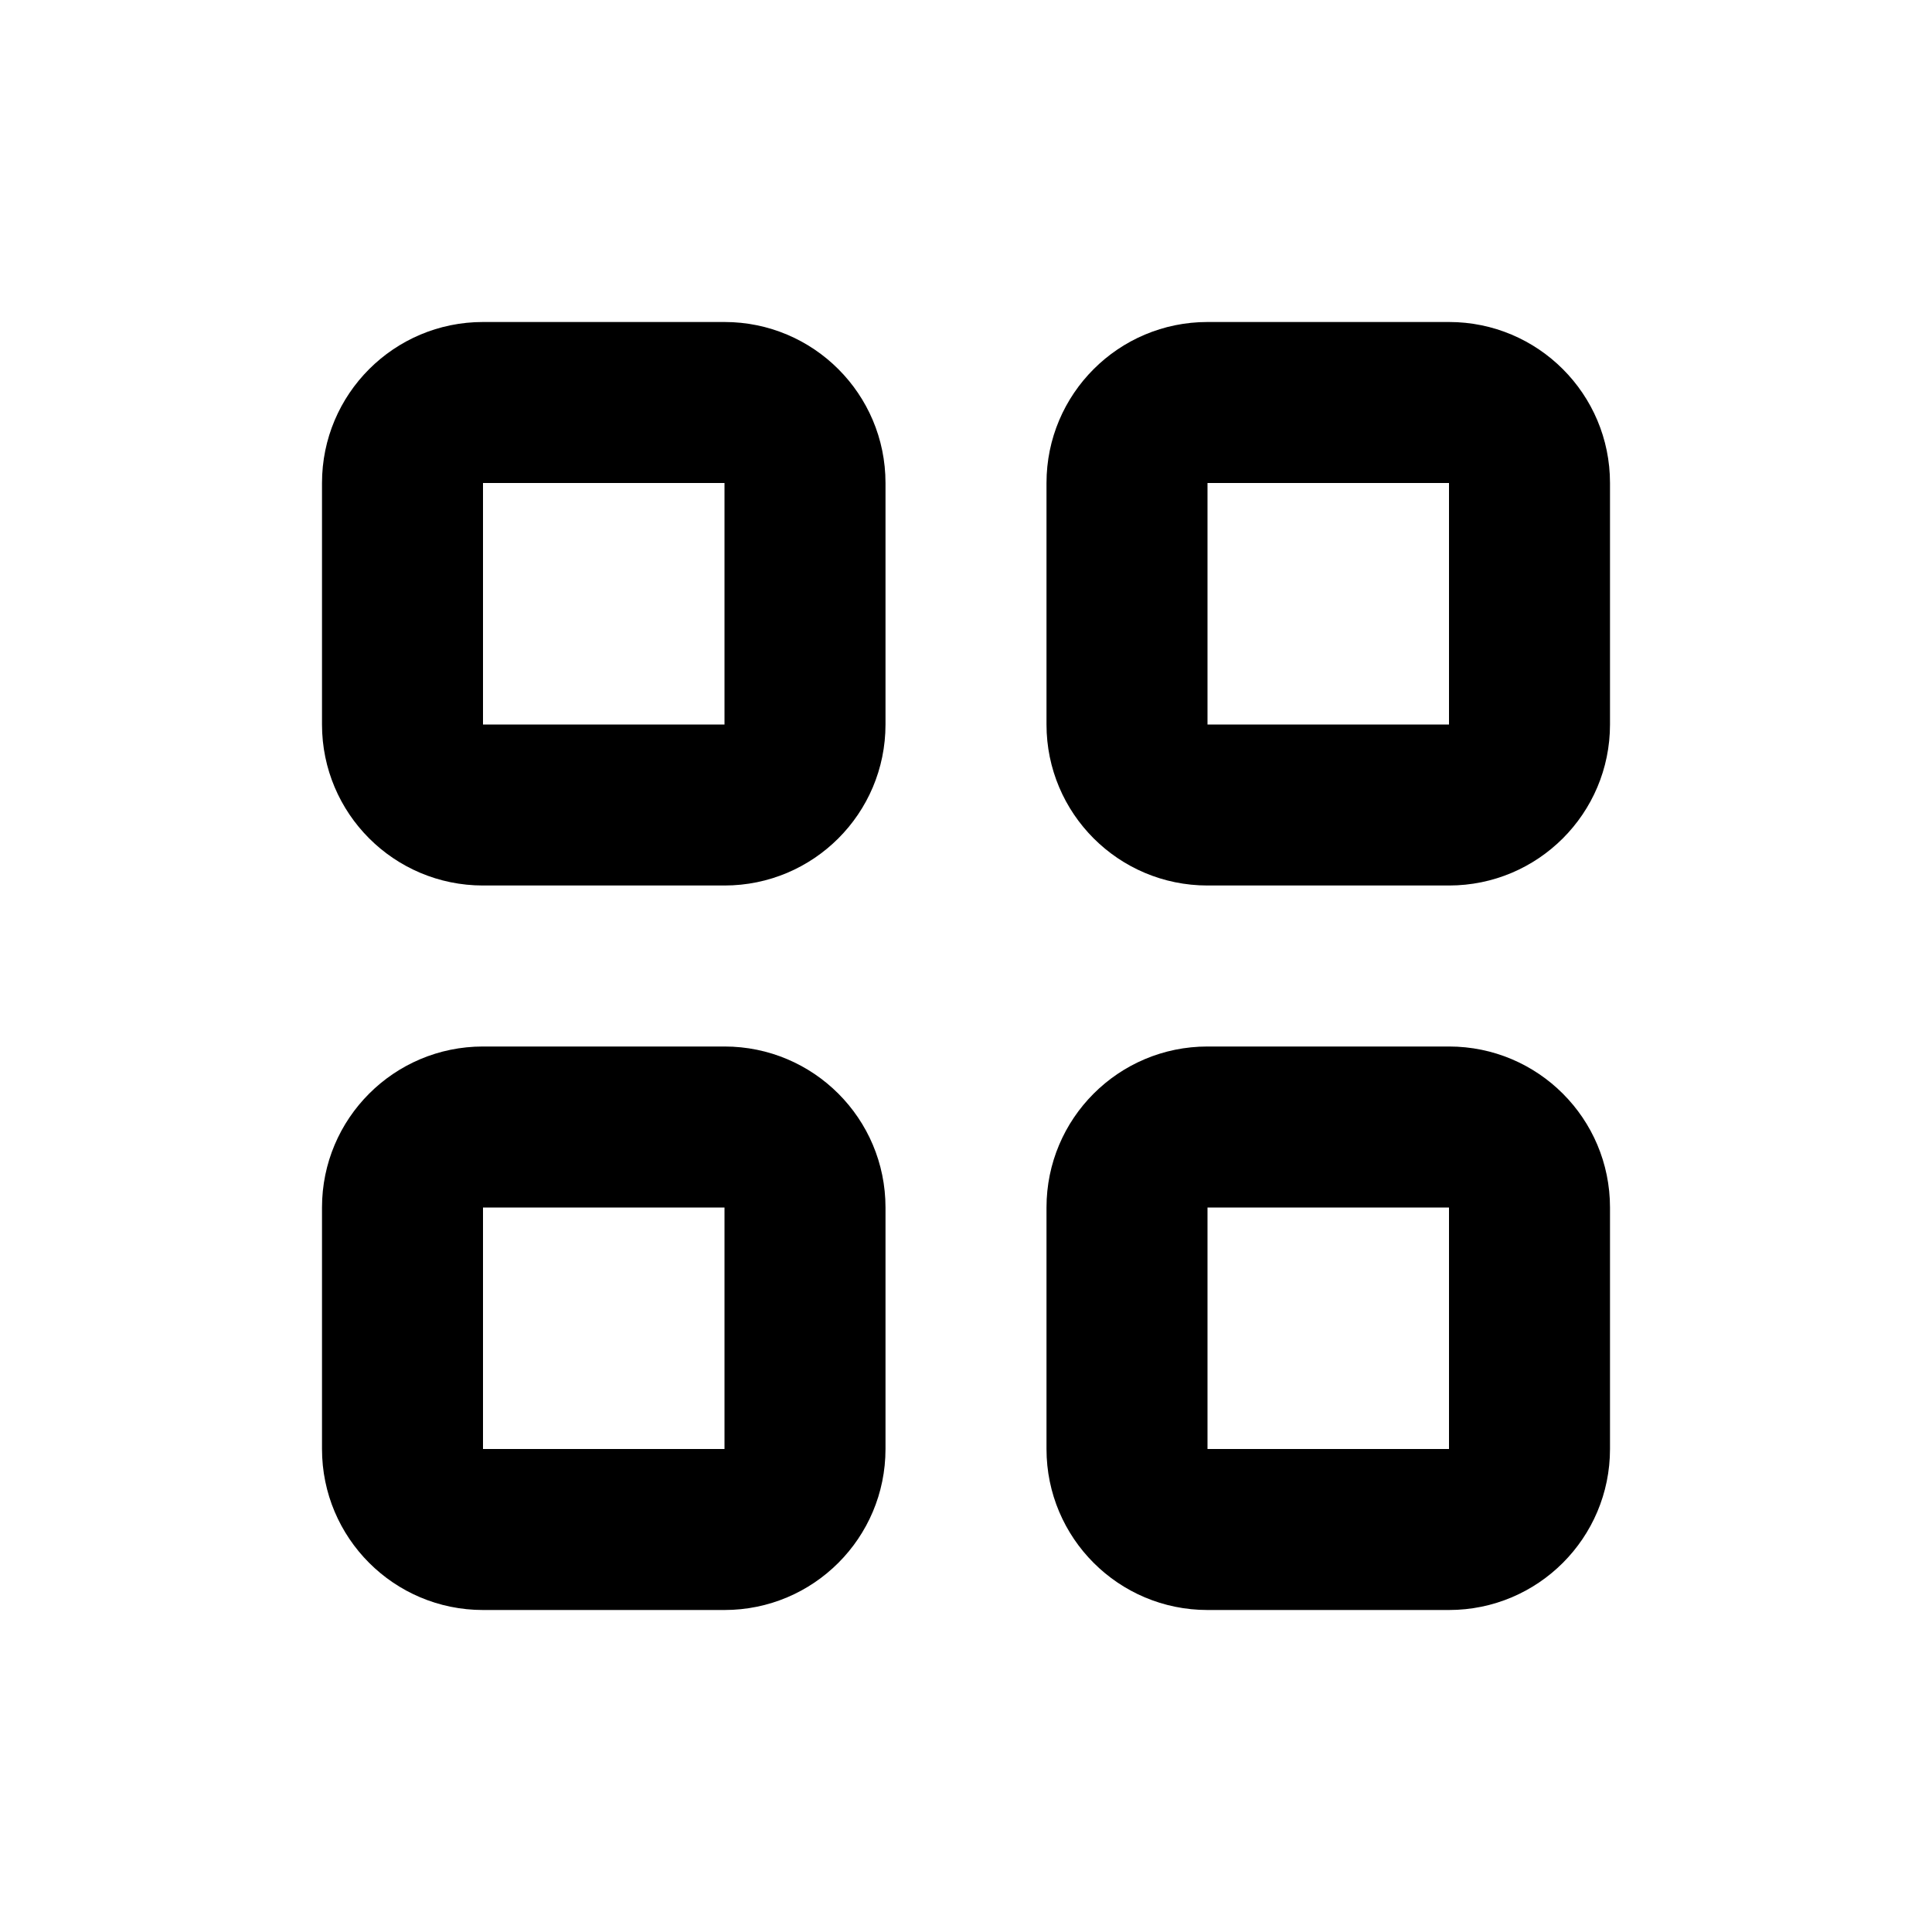
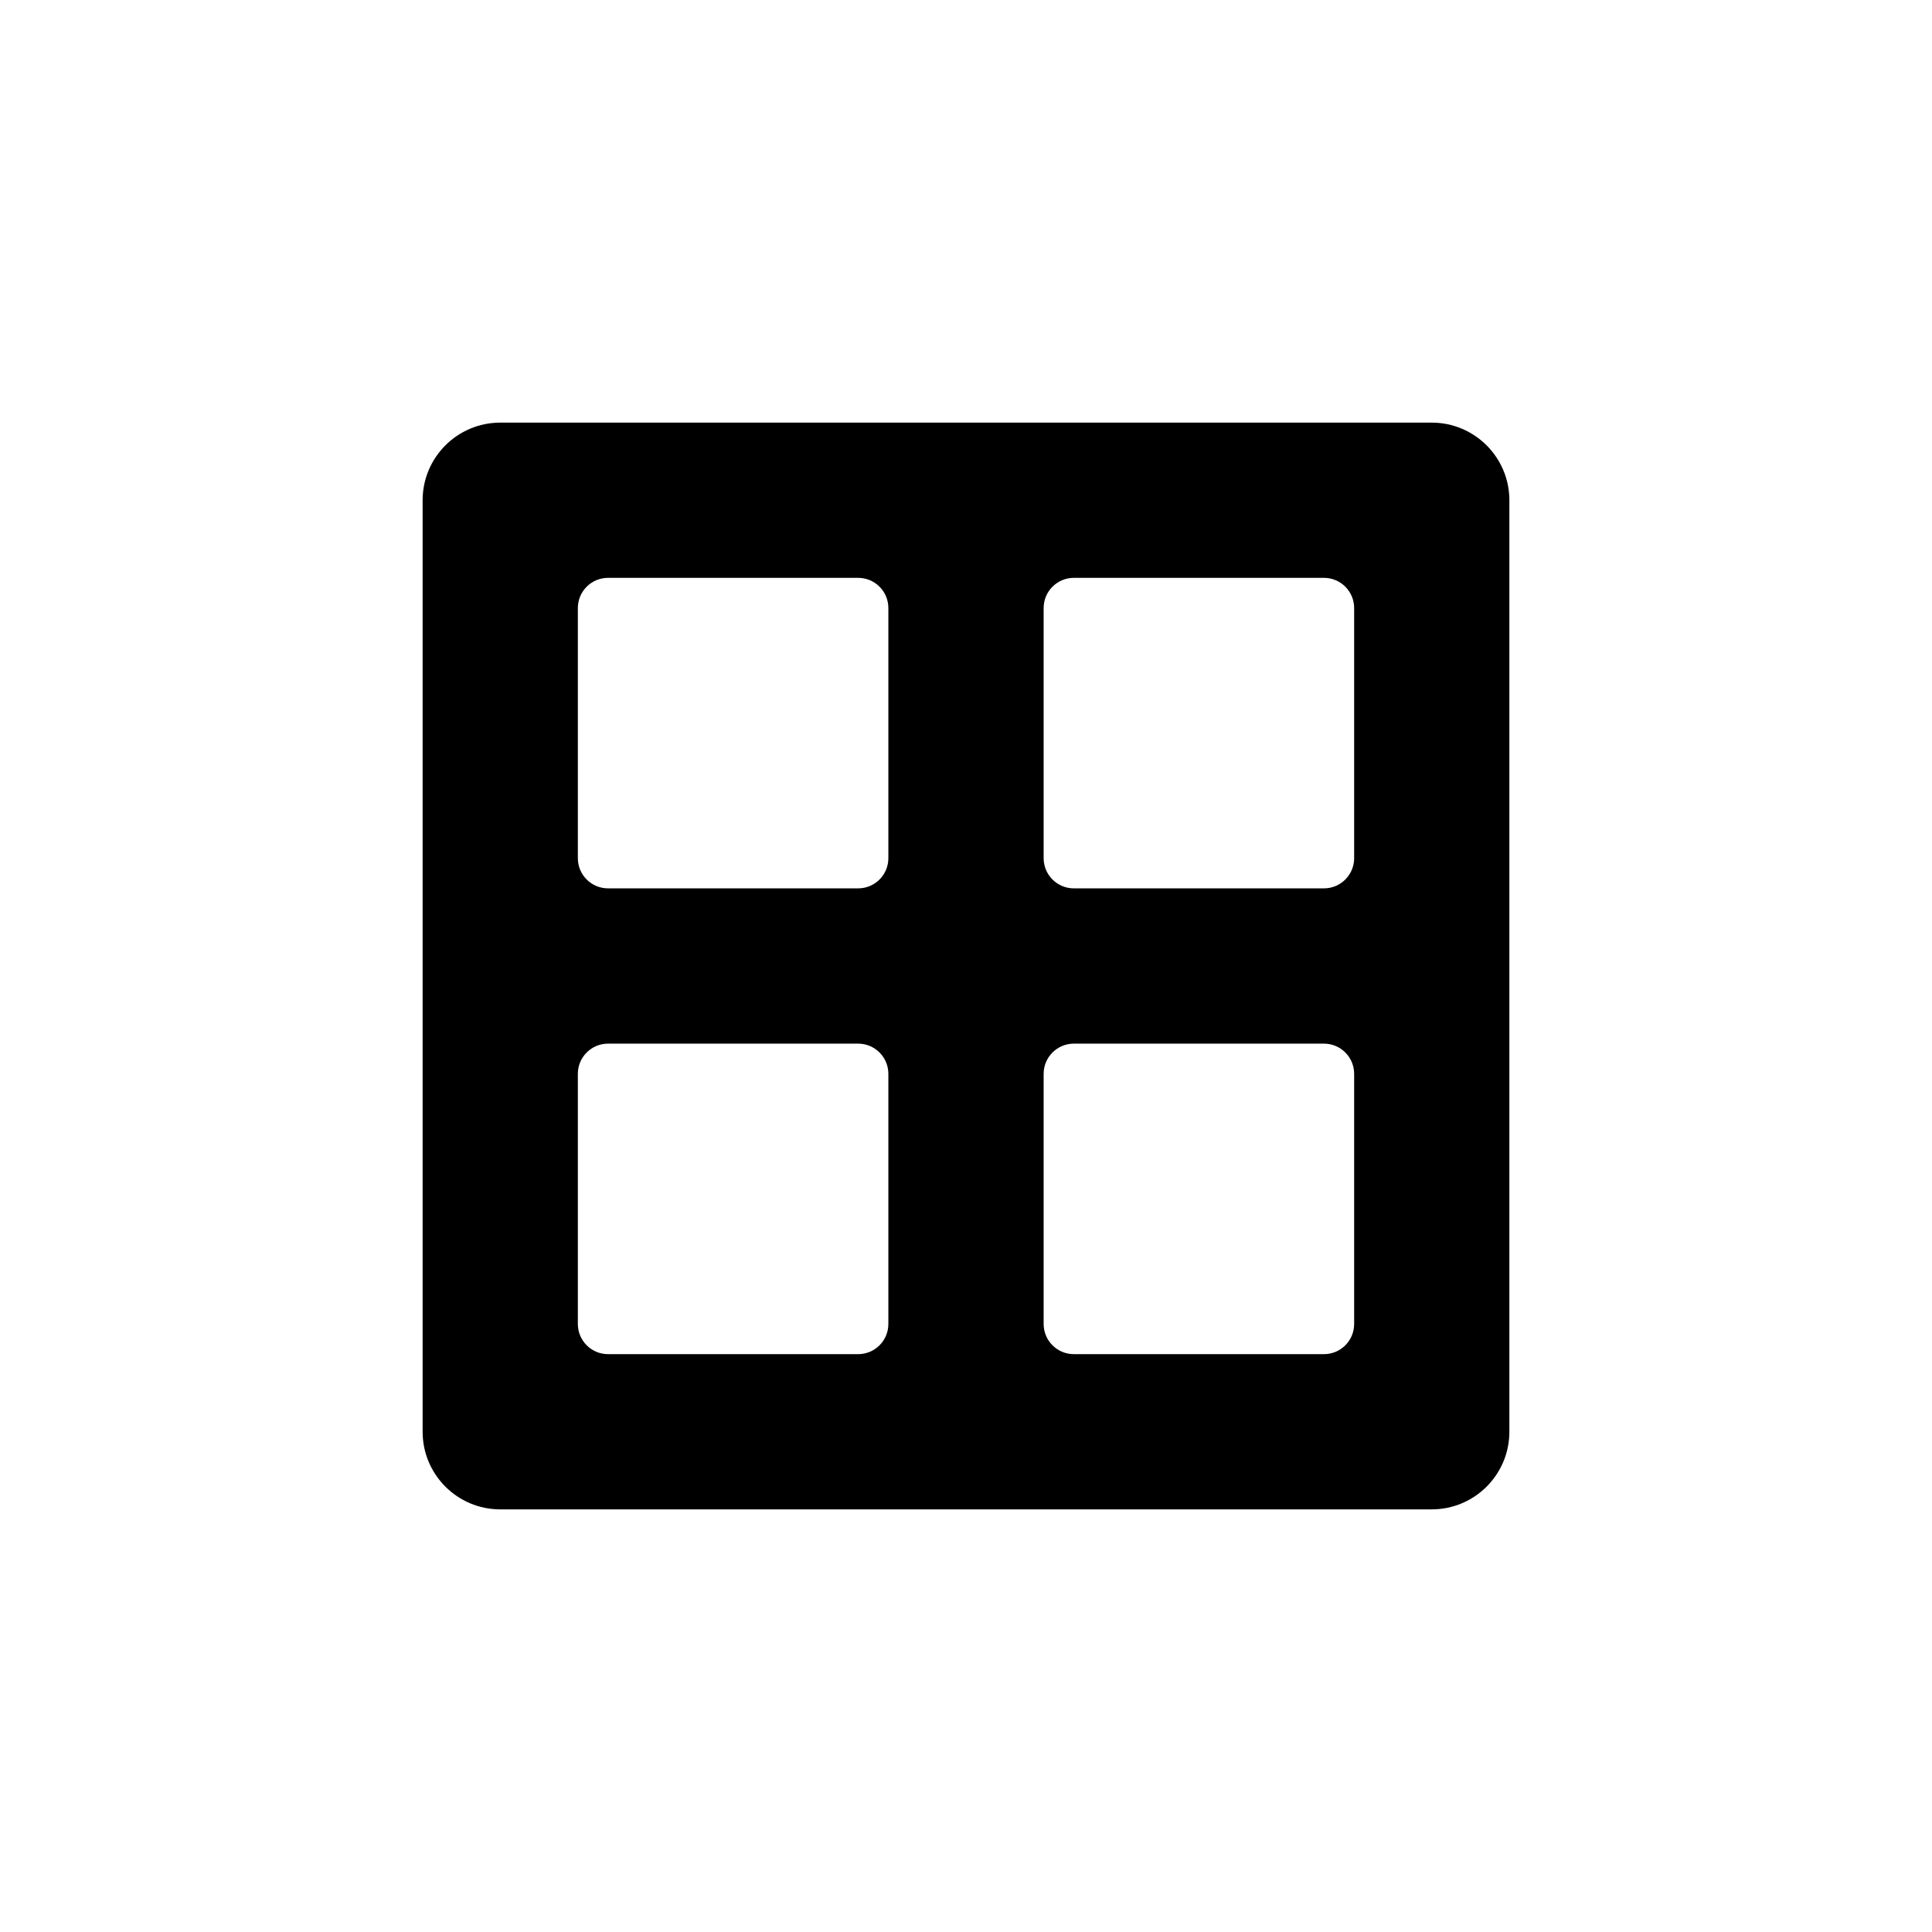
- <svg xmlns="http://www.w3.org/2000/svg" width="30px" height="30px" viewBox="0 0 24 24">
-   <path fill-rule="evenodd" clip-rule="evenodd" d="M13 6C13 4.895 13.895 4 15 4H18C19.105 4 20 4.895 20 6V9C20 10.105 19.105 11 18 11H15C13.895 11 13 10.105 13 9V6ZM18 6H15V9H18V6ZM6 13C4.895 13 4 13.895 4 15V18C4 19.105 4.895 20 6 20H9C10.105 20 11 19.105 11 18V15C11 13.895 10.105 13 9 13H6ZM6 15H9V18H6V15ZM15 13C13.895 13 13 13.895 13 15V18C13 19.105 13.895 20 15 20H18C19.105 20 20 19.105 20 18V15C20 13.895 19.105 13 18 13H15ZM15 15H18V18H15V15ZM6 4C4.895 4 4 4.895 4 6V9C4 10.105 4.895 11 6 11H9C10.105 11 11 10.105 11 9V6C11 4.895 10.105 4 9 4H6ZM6 6H9V9H6V6Z" />
+ <svg xmlns="http://www.w3.org/2000/svg" width="32" height="32" viewBox="0 0 32 32">
+   <path fill-rule="evenodd" clip-rule="evenodd" d="M7 23.714V8.286C7 7.576 7.576 7 8.286 7H23.714C24.424 7 25 7.576 25 8.286V23.714C25 24.424 24.424 25 23.714 25H8.286C7.576 25 7 24.424 7 23.714ZM17.286 10.071C17.286 9.795 17.51 9.571 17.786 9.571H21.929C22.205 9.571 22.429 9.795 22.429 10.071V14.214C22.429 14.49 22.205 14.714 21.929 14.714H17.786C17.51 14.714 17.286 14.49 17.286 14.214V10.071ZM17.286 17.786C17.286 17.51 17.51 17.286 17.786 17.286H21.929C22.205 17.286 22.429 17.51 22.429 17.786V21.929C22.429 22.205 22.205 22.429 21.929 22.429H17.786C17.51 22.429 17.286 22.205 17.286 21.929V17.786ZM14.714 10.071C14.714 9.795 14.49 9.571 14.214 9.571H10.071C9.795 9.571 9.571 9.795 9.571 10.071V14.214C9.571 14.49 9.795 14.714 10.071 14.714L14.214 14.714C14.49 14.714 14.714 14.49 14.714 14.214V10.071ZM14.714 21.929C14.714 22.205 14.49 22.429 14.214 22.429L10.071 22.429C9.795 22.429 9.571 22.205 9.571 21.929V17.786C9.571 17.51 9.795 17.286 10.071 17.286L14.214 17.286C14.49 17.286 14.714 17.51 14.714 17.786V21.929Z" fill="currentColor" />
</svg>
